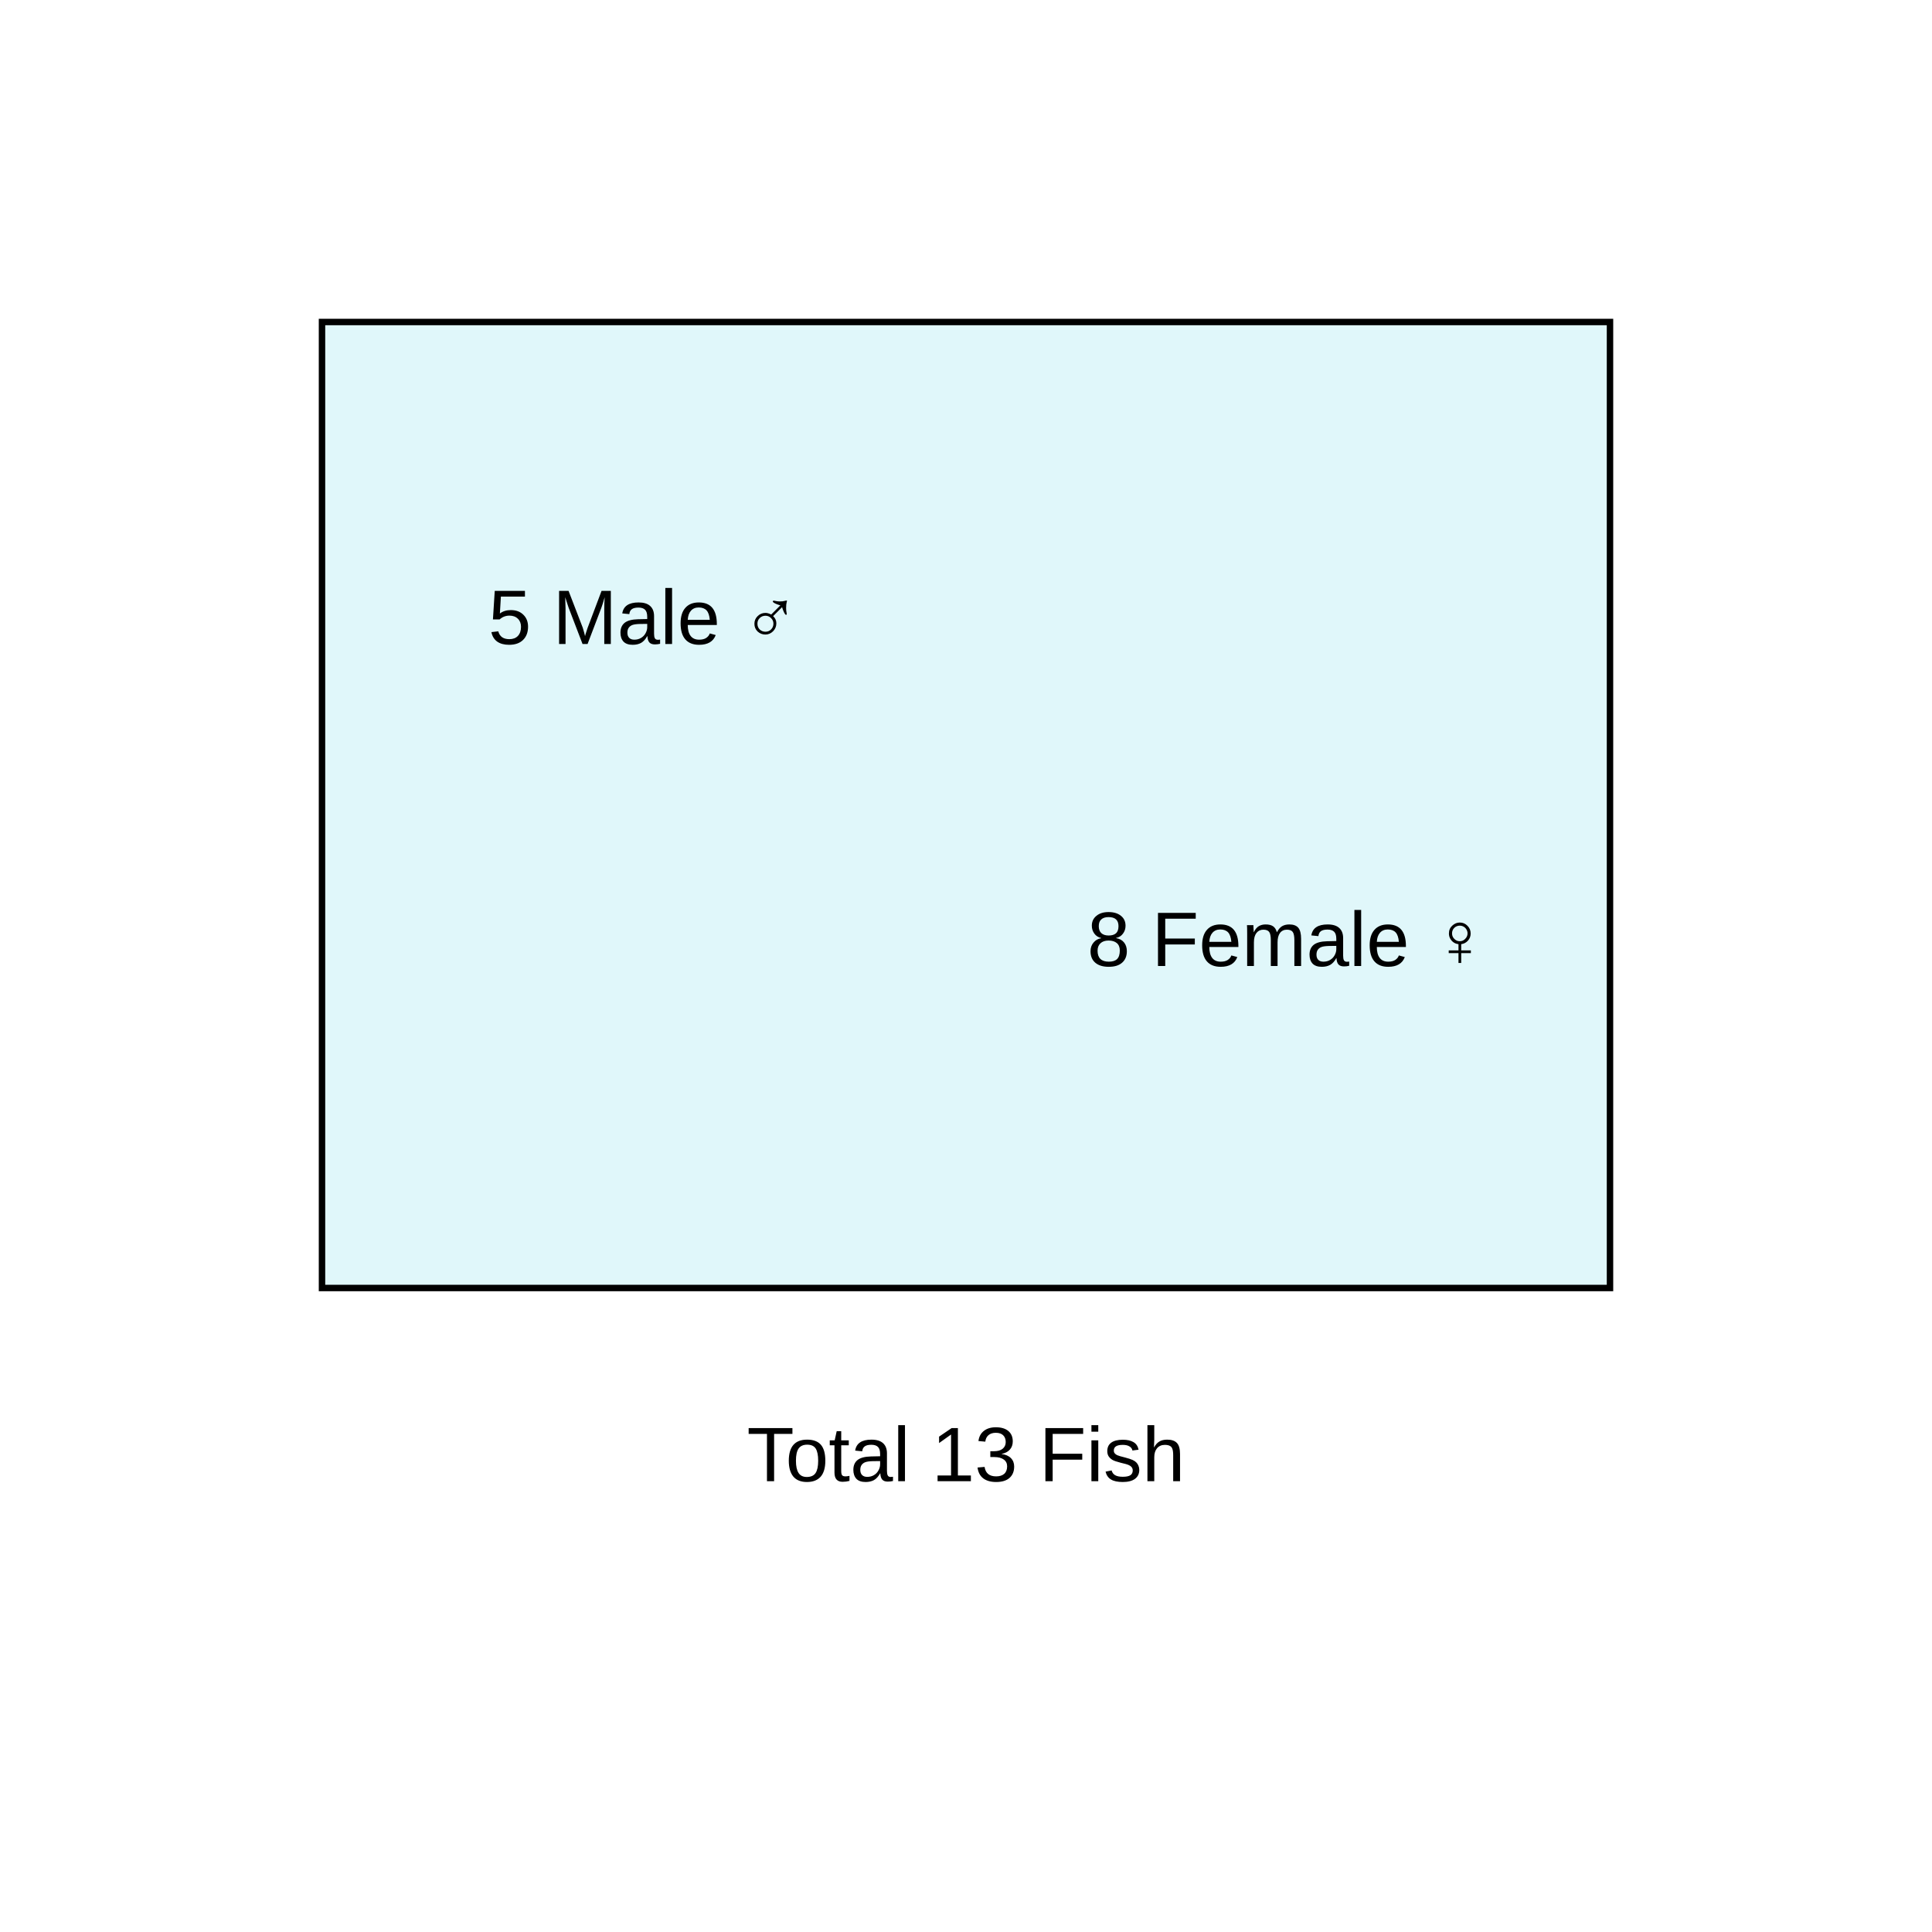
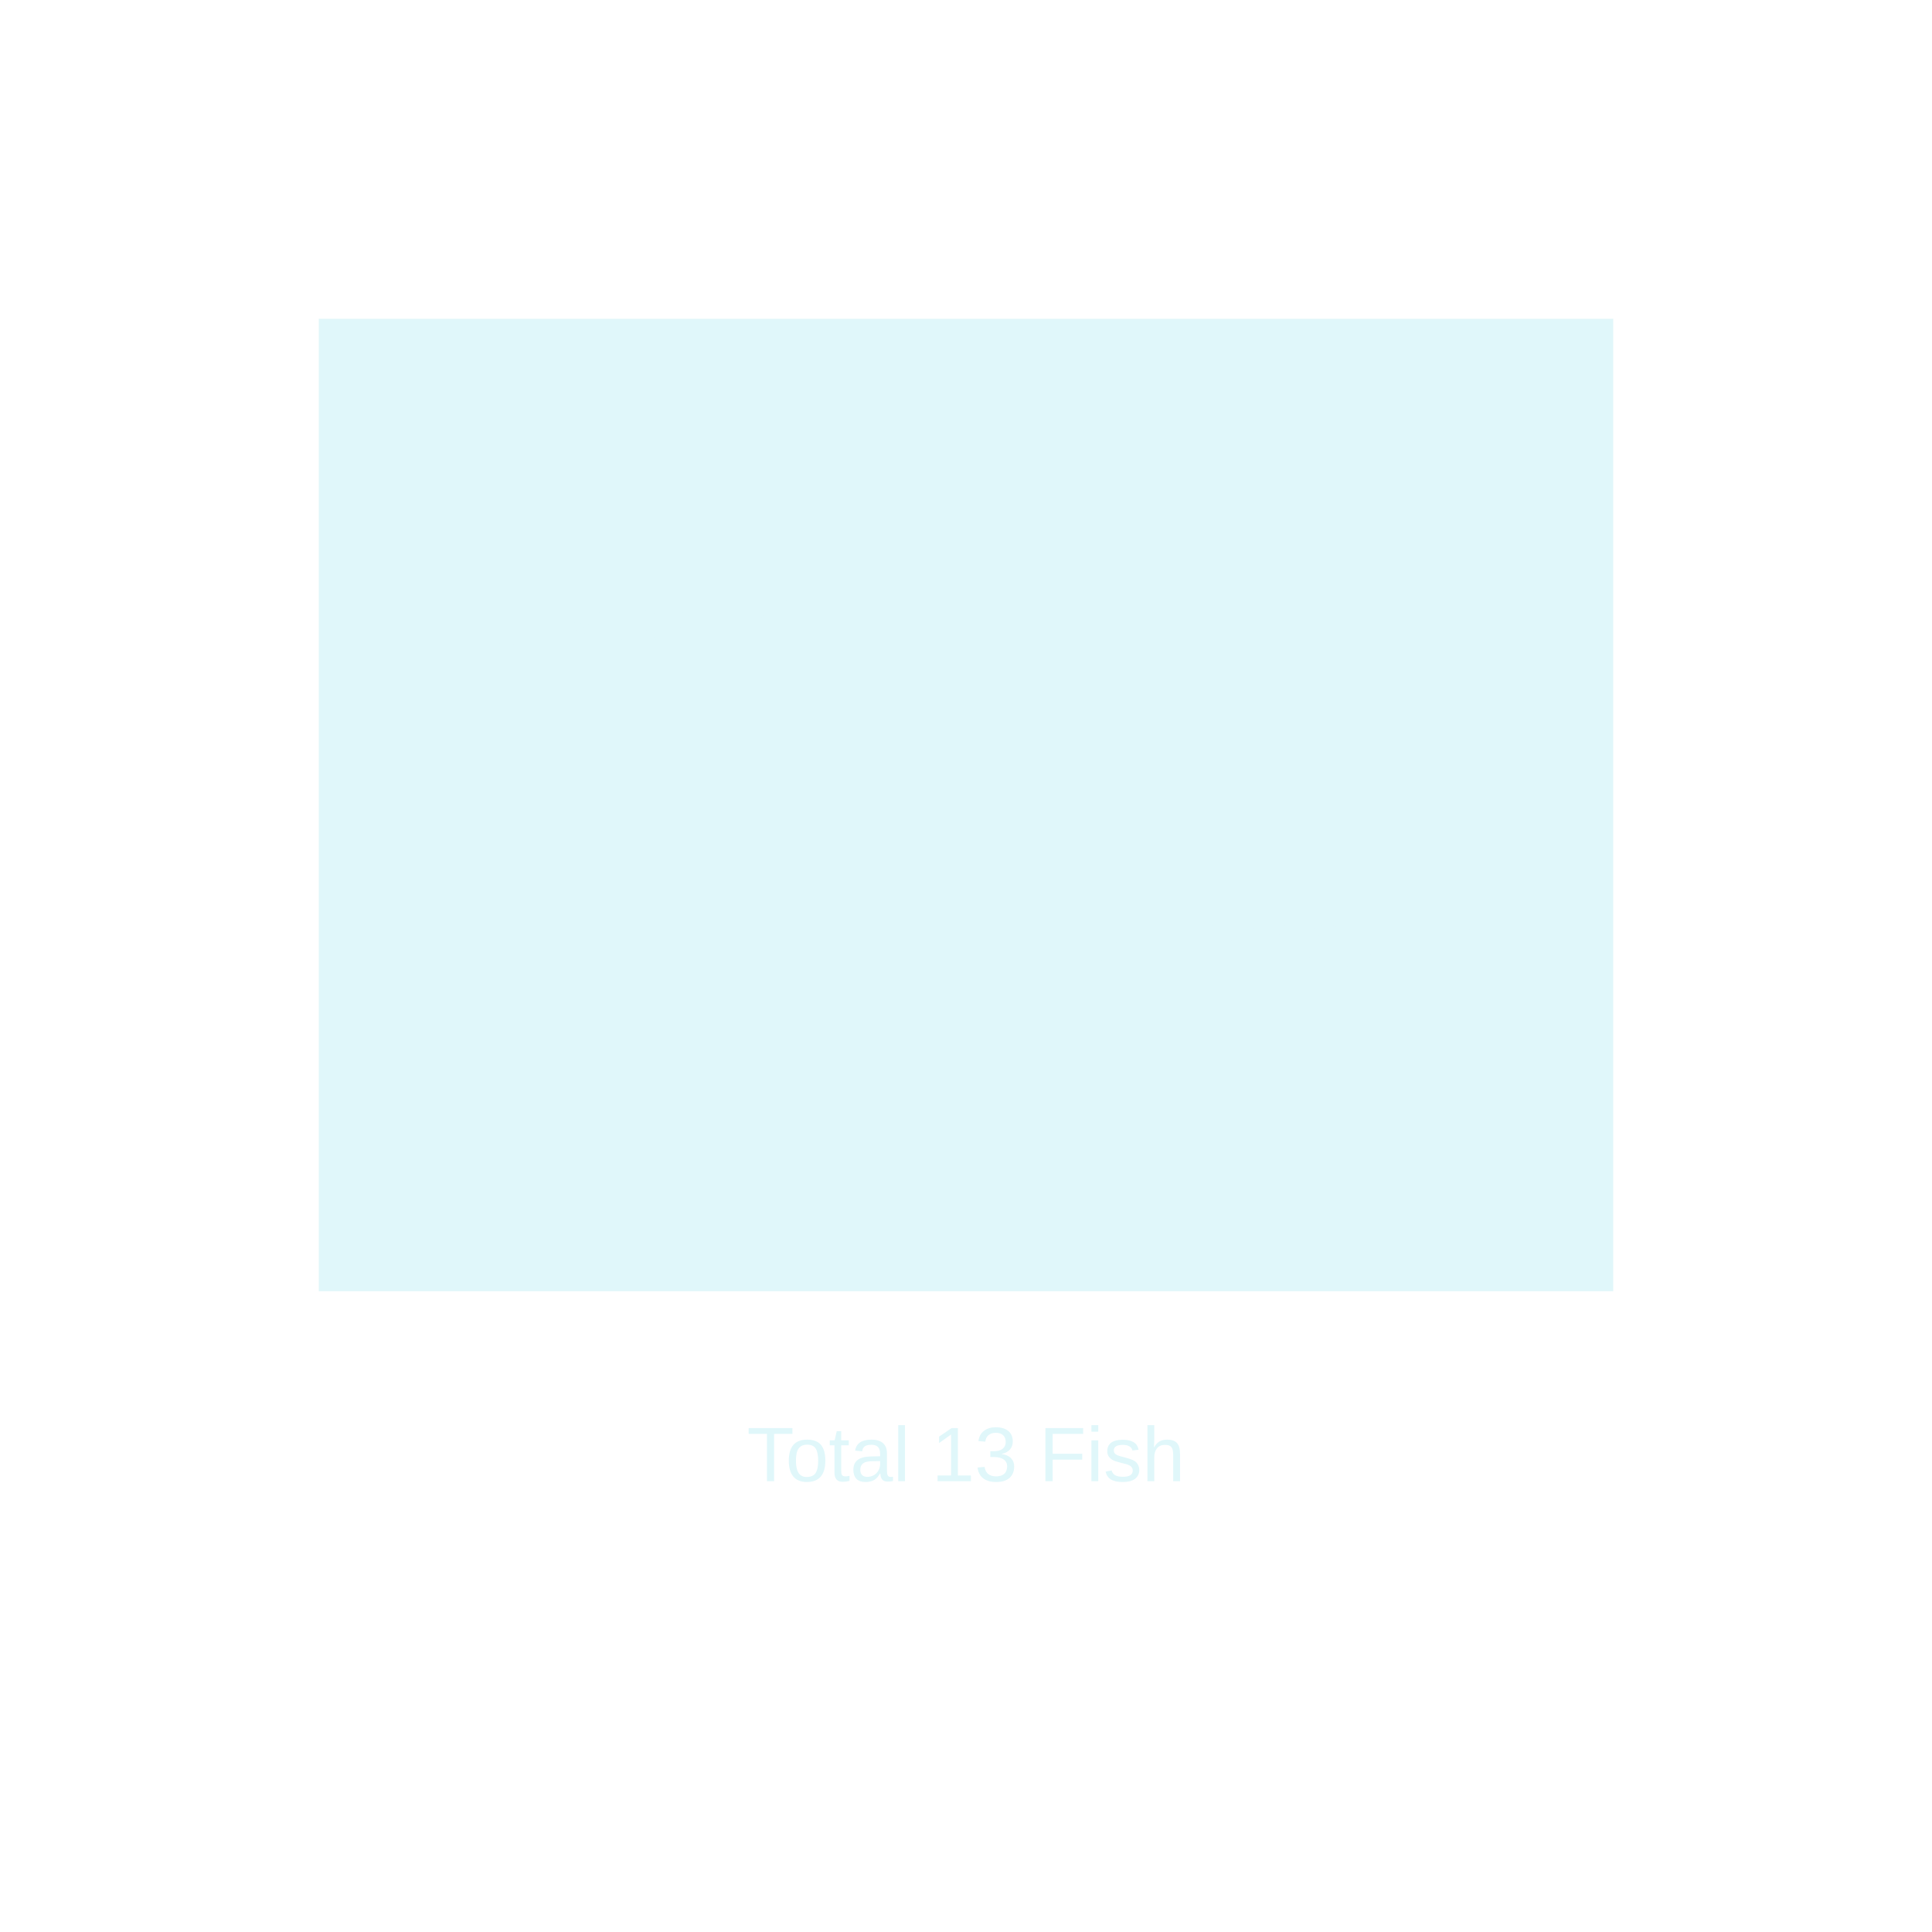
<svg xmlns="http://www.w3.org/2000/svg" viewBox="0 0 300 300" width="300" height="300" style="background-color:white; border:1px solid #ddd;">
-   <rect x="50" y="50" width="200" height="150" fill="#e0f7fa" stroke="black" stroke-width="1" />
-   <text x="100" y="100" font-family="Arial" font-size="12" fill="black" text-anchor="middle">5 Male ♂</text>
-   <text x="200" y="150" font-family="Arial" font-size="12" fill="black" text-anchor="middle">8 Female ♀</text>
-   <text x="150" y="230" font-family="Arial" font-size="12" fill="black" text-anchor="middle">Total 13 Fish</text>
+   <rect x="50" y="50" width="200" height="150" fill="#e0f7fa" stroke="#e0f7fa" stroke-width="1" />
+   <text x="100" y="100" font-family="Arial" font-size="12" fill="#e0f7fa" text-anchor="middle">5 Male ♂</text>
+   <text x="200" y="150" font-family="Arial" font-size="12" fill="#e0f7fa" text-anchor="middle">8 Female ♀</text>
+   <text x="150" y="230" font-family="Arial" font-size="12" fill="#e0f7fa" text-anchor="middle">Total 13 Fish</text>
+   <style> text, tspan { fill: #e0f7fa !important; } </style>
</svg>
